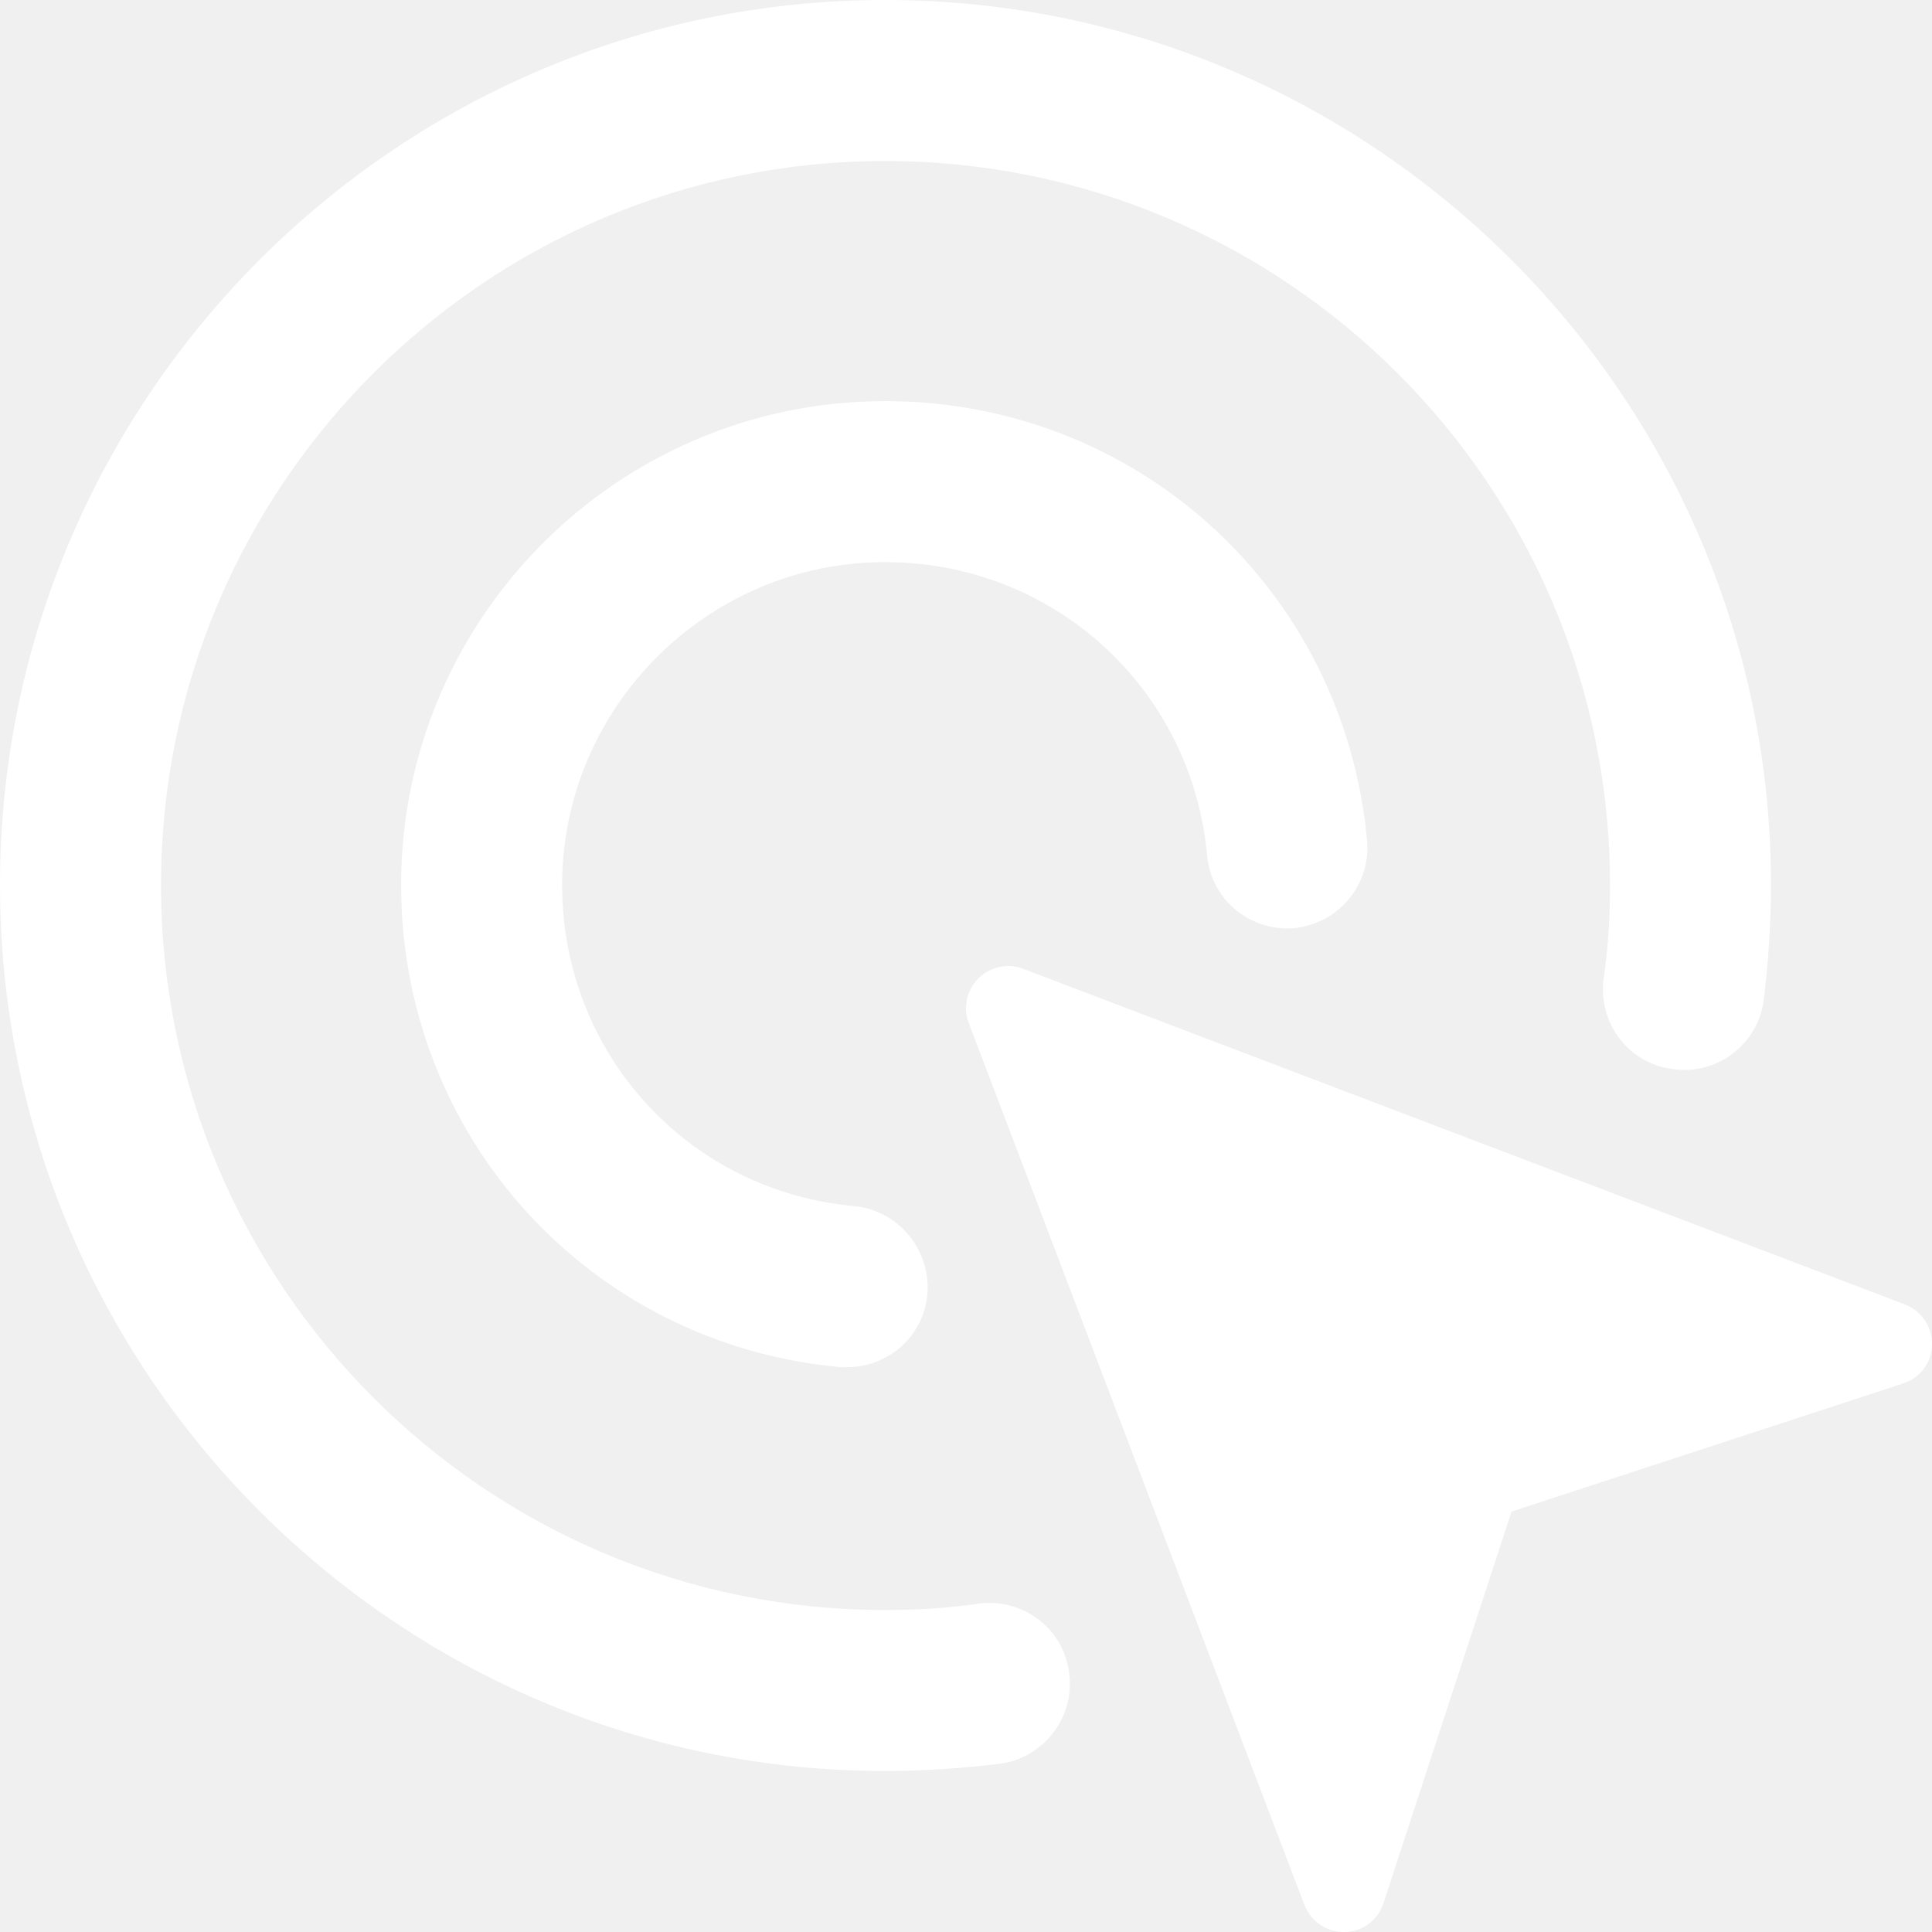
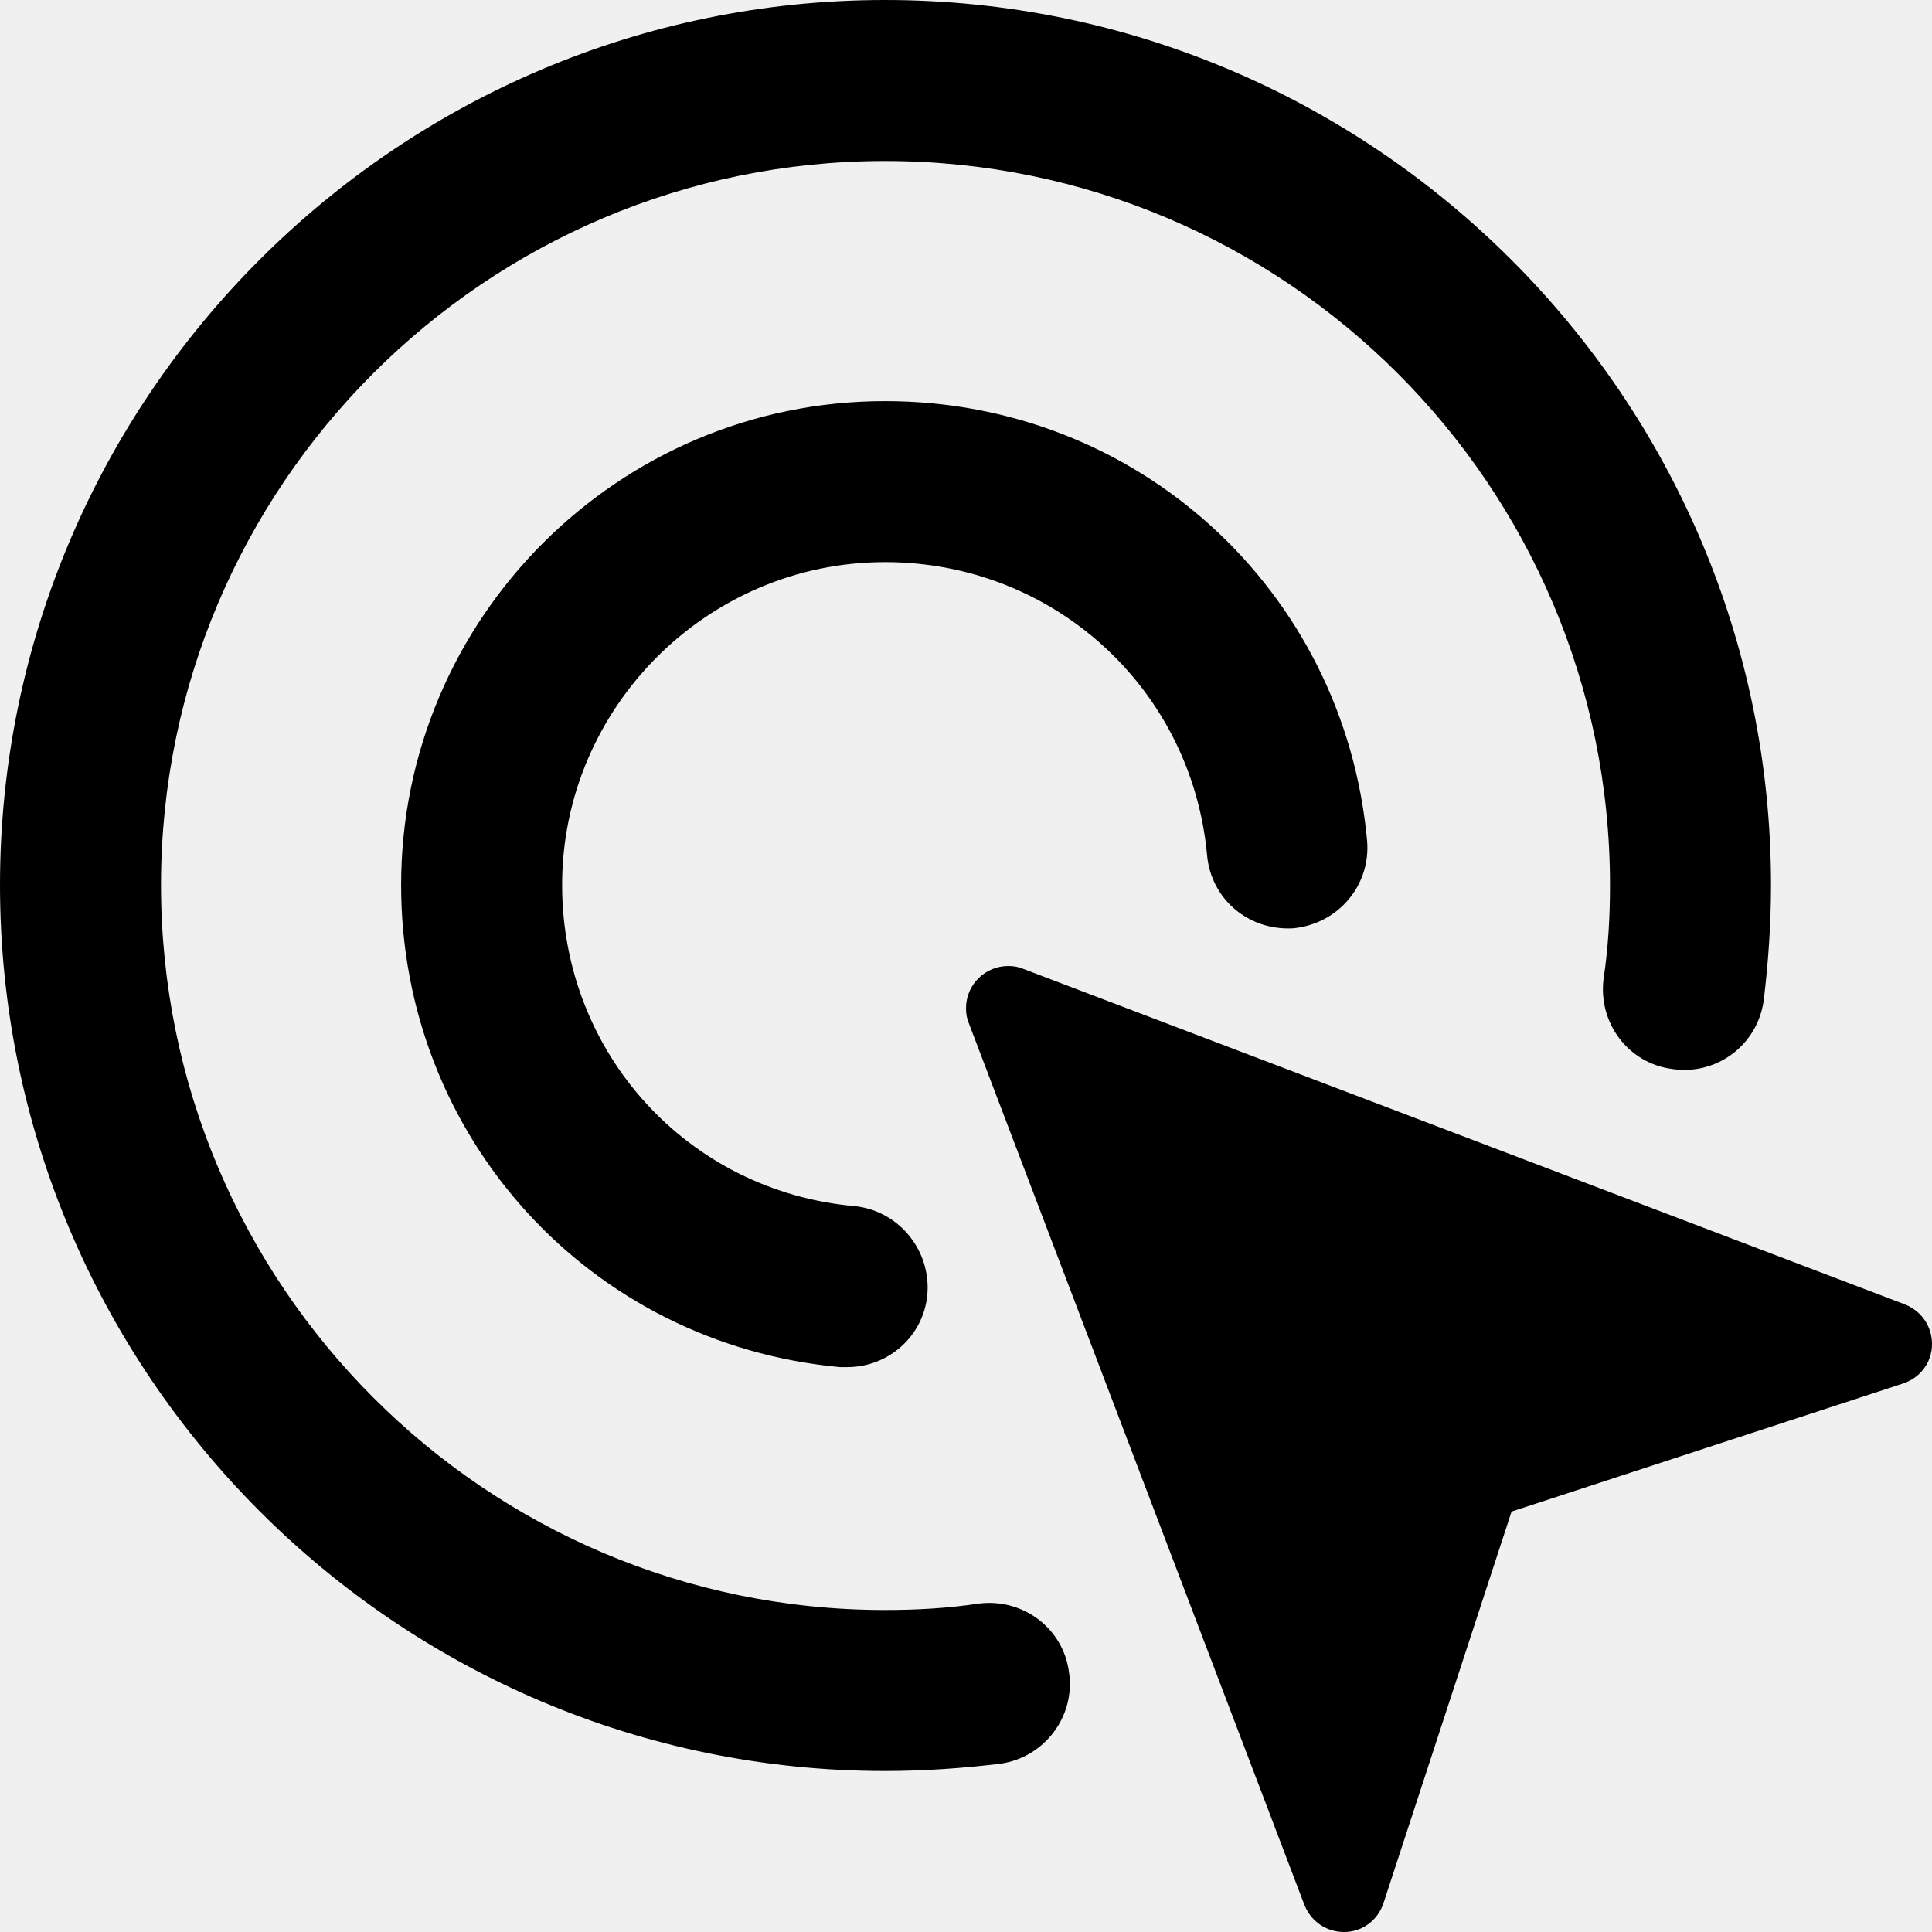
<svg xmlns="http://www.w3.org/2000/svg" viewBox="0 0 21 21" width="21" height="21">
-   <style>
- 		tspan { white-space:pre }
- 		.shp0 { fill: #ffffff } 
- 	</style>
  <g id="Головна">
    <g id="Btn">
      <path id="Shape 513" class="shp0" d="M21 14.61C21 14.81 20.87 14.98 20.68 15.04L16.43 16.43L15.04 20.68C14.98 20.87 14.81 21 14.61 21C14.41 21 14.25 20.88 14.18 20.71L10.53 11.12C10.51 11.07 10.5 11.02 10.5 10.96C10.5 10.7 10.71 10.5 10.96 10.5C11.02 10.5 11.07 10.51 11.12 10.53L20.71 14.18C20.88 14.25 21 14.41 21 14.61ZM9.62 19.25C4.32 19.25 0 14.93 0 9.62C0 4.32 4.32 0 9.62 0C14.93 0 19.25 4.32 19.25 9.62C19.25 10.05 19.22 10.47 19.17 10.88C19.1 11.36 18.66 11.69 18.18 11.62C17.7 11.56 17.37 11.12 17.43 10.64C17.48 10.31 17.5 9.97 17.5 9.62C17.5 5.28 13.97 1.75 9.62 1.75C5.28 1.75 1.75 5.28 1.75 9.62C1.75 13.97 5.28 17.5 9.62 17.5C9.97 17.5 10.31 17.48 10.64 17.43C11.12 17.37 11.56 17.7 11.62 18.18C11.69 18.66 11.35 19.1 10.88 19.17C10.47 19.22 10.05 19.25 9.62 19.25ZM9.21 14.86C9.18 14.86 9.15 14.86 9.13 14.86C6.41 14.61 4.36 12.36 4.36 9.62C4.36 6.72 6.72 4.36 9.62 4.36C12.36 4.36 14.61 6.41 14.86 9.14C14.9 9.62 14.55 10.04 14.06 10.09C13.57 10.12 13.16 9.77 13.12 9.29C12.95 7.48 11.45 6.11 9.62 6.11C7.69 6.11 6.11 7.69 6.11 9.62C6.11 11.45 7.48 12.95 9.29 13.11C9.77 13.16 10.12 13.59 10.08 14.07C10.04 14.52 9.66 14.86 9.21 14.86Z" />
    </g>
  </g>
</svg>
